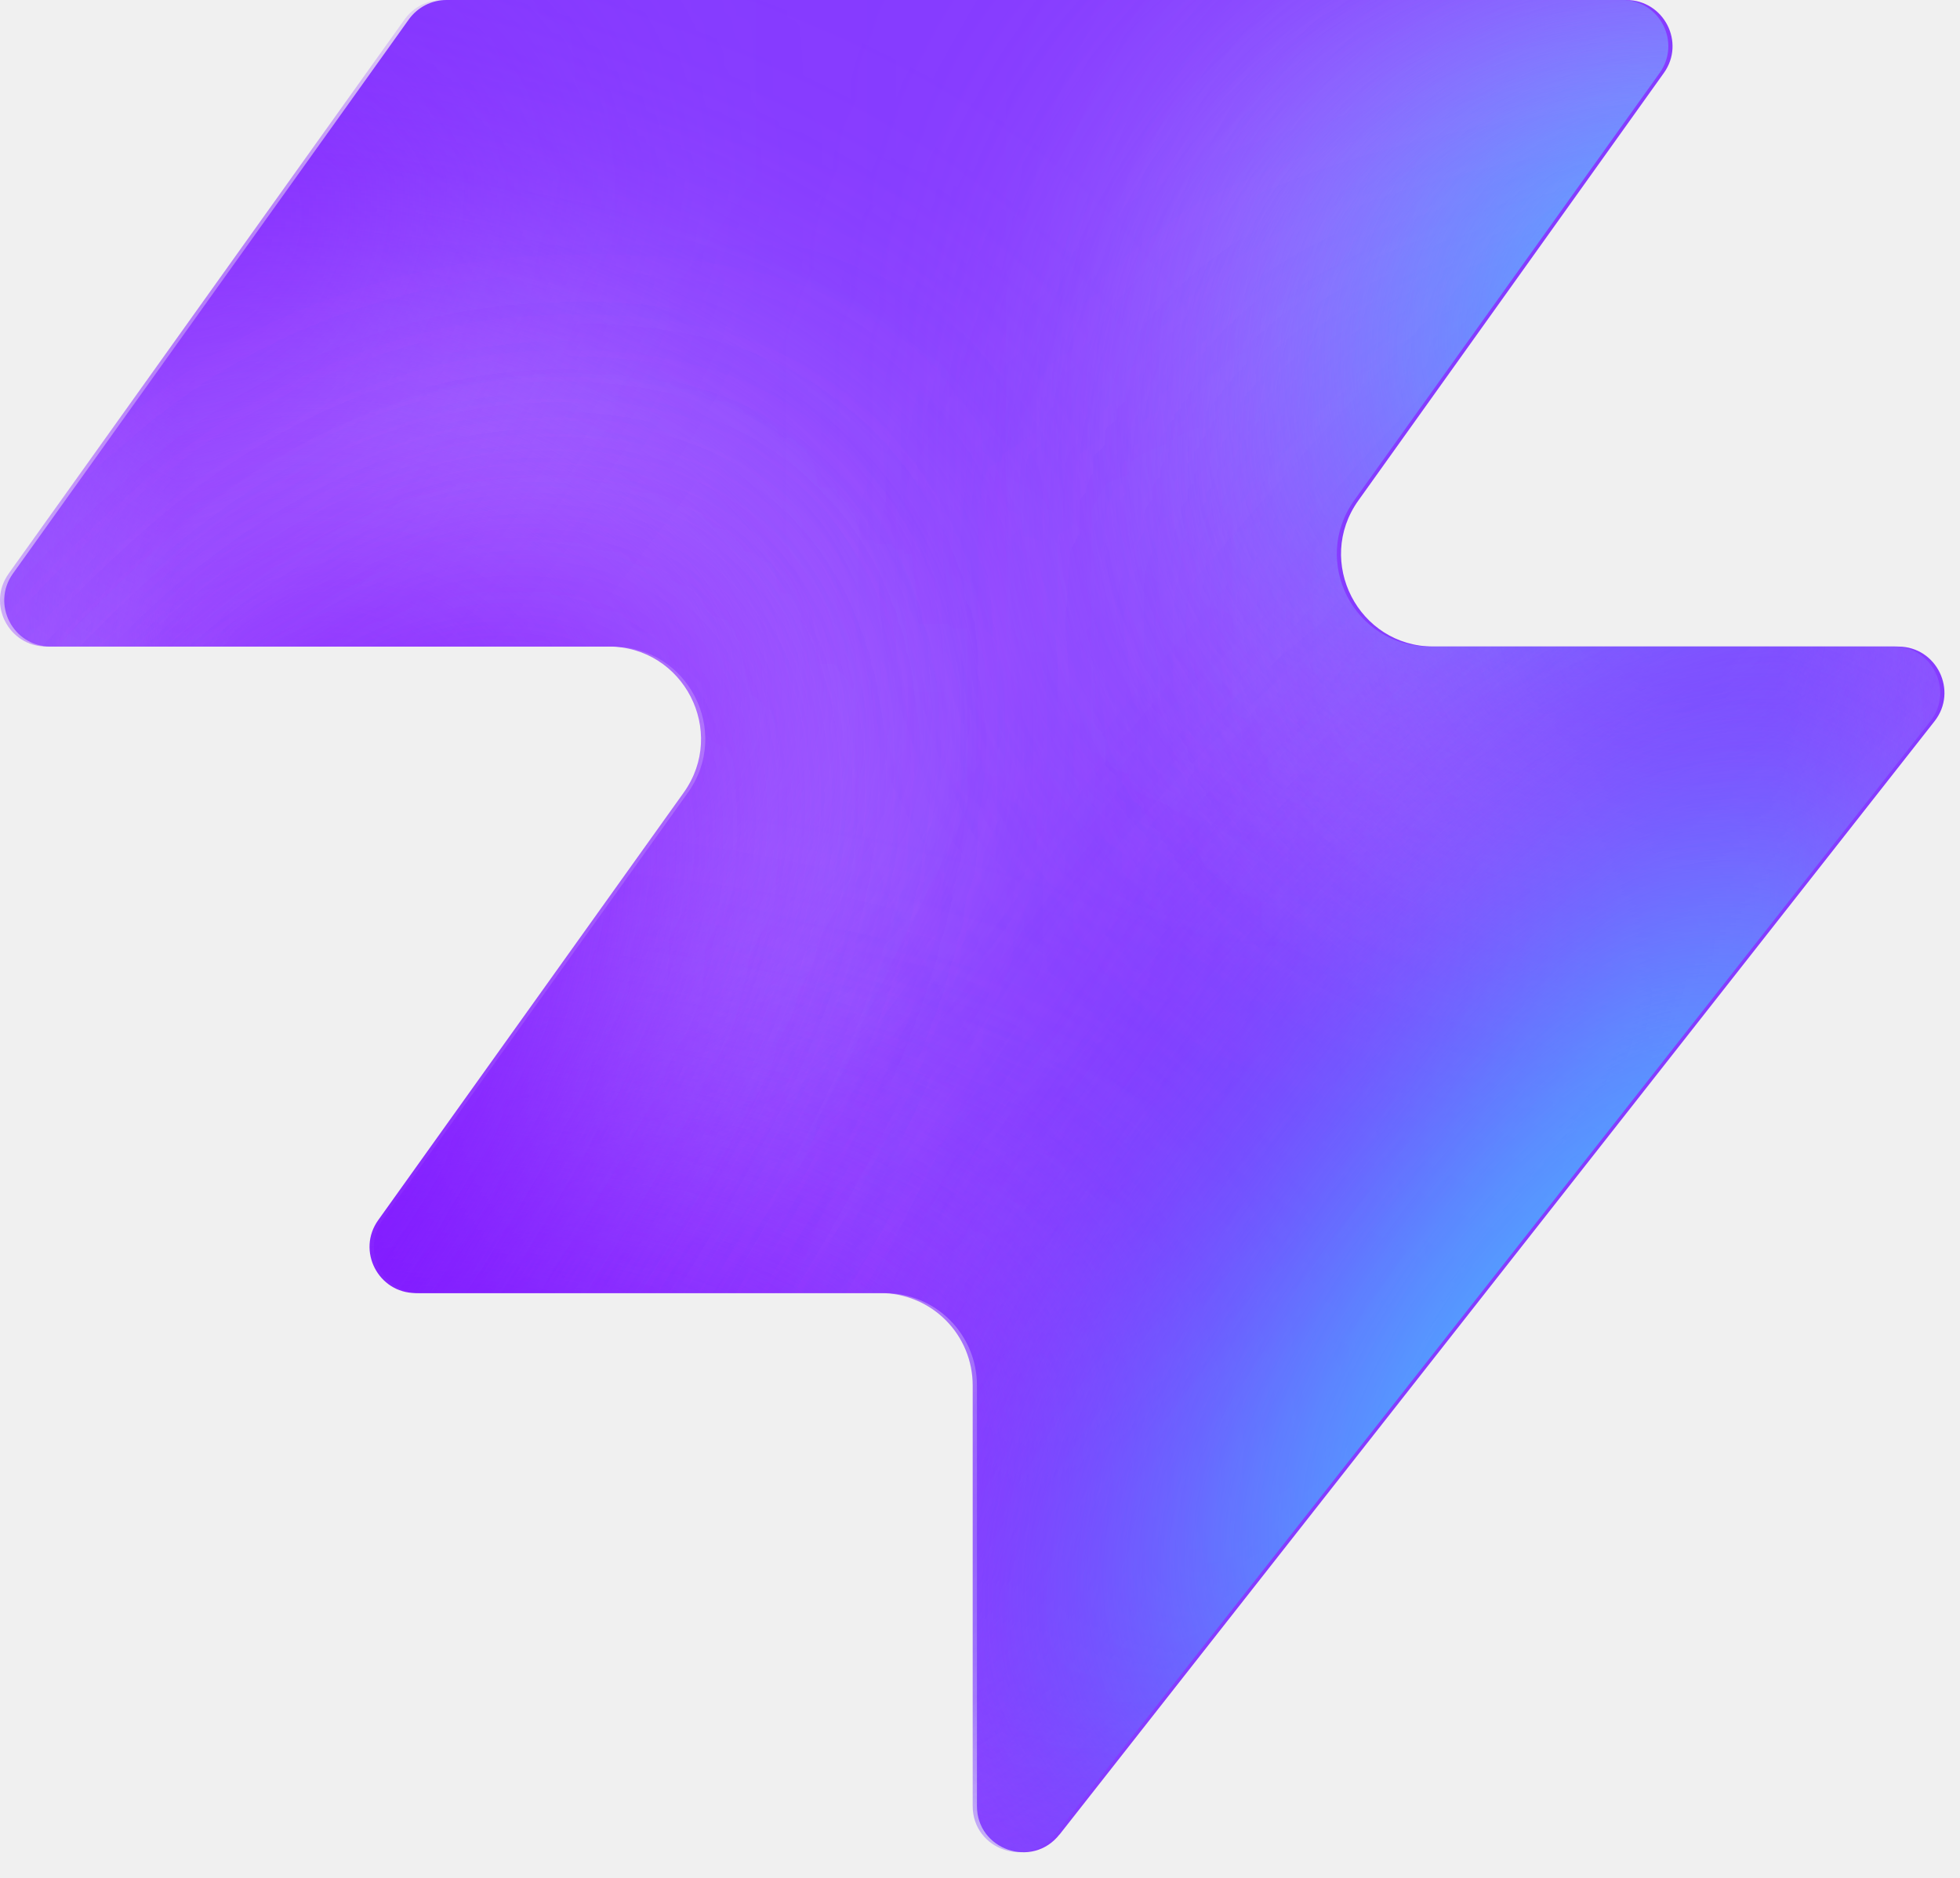
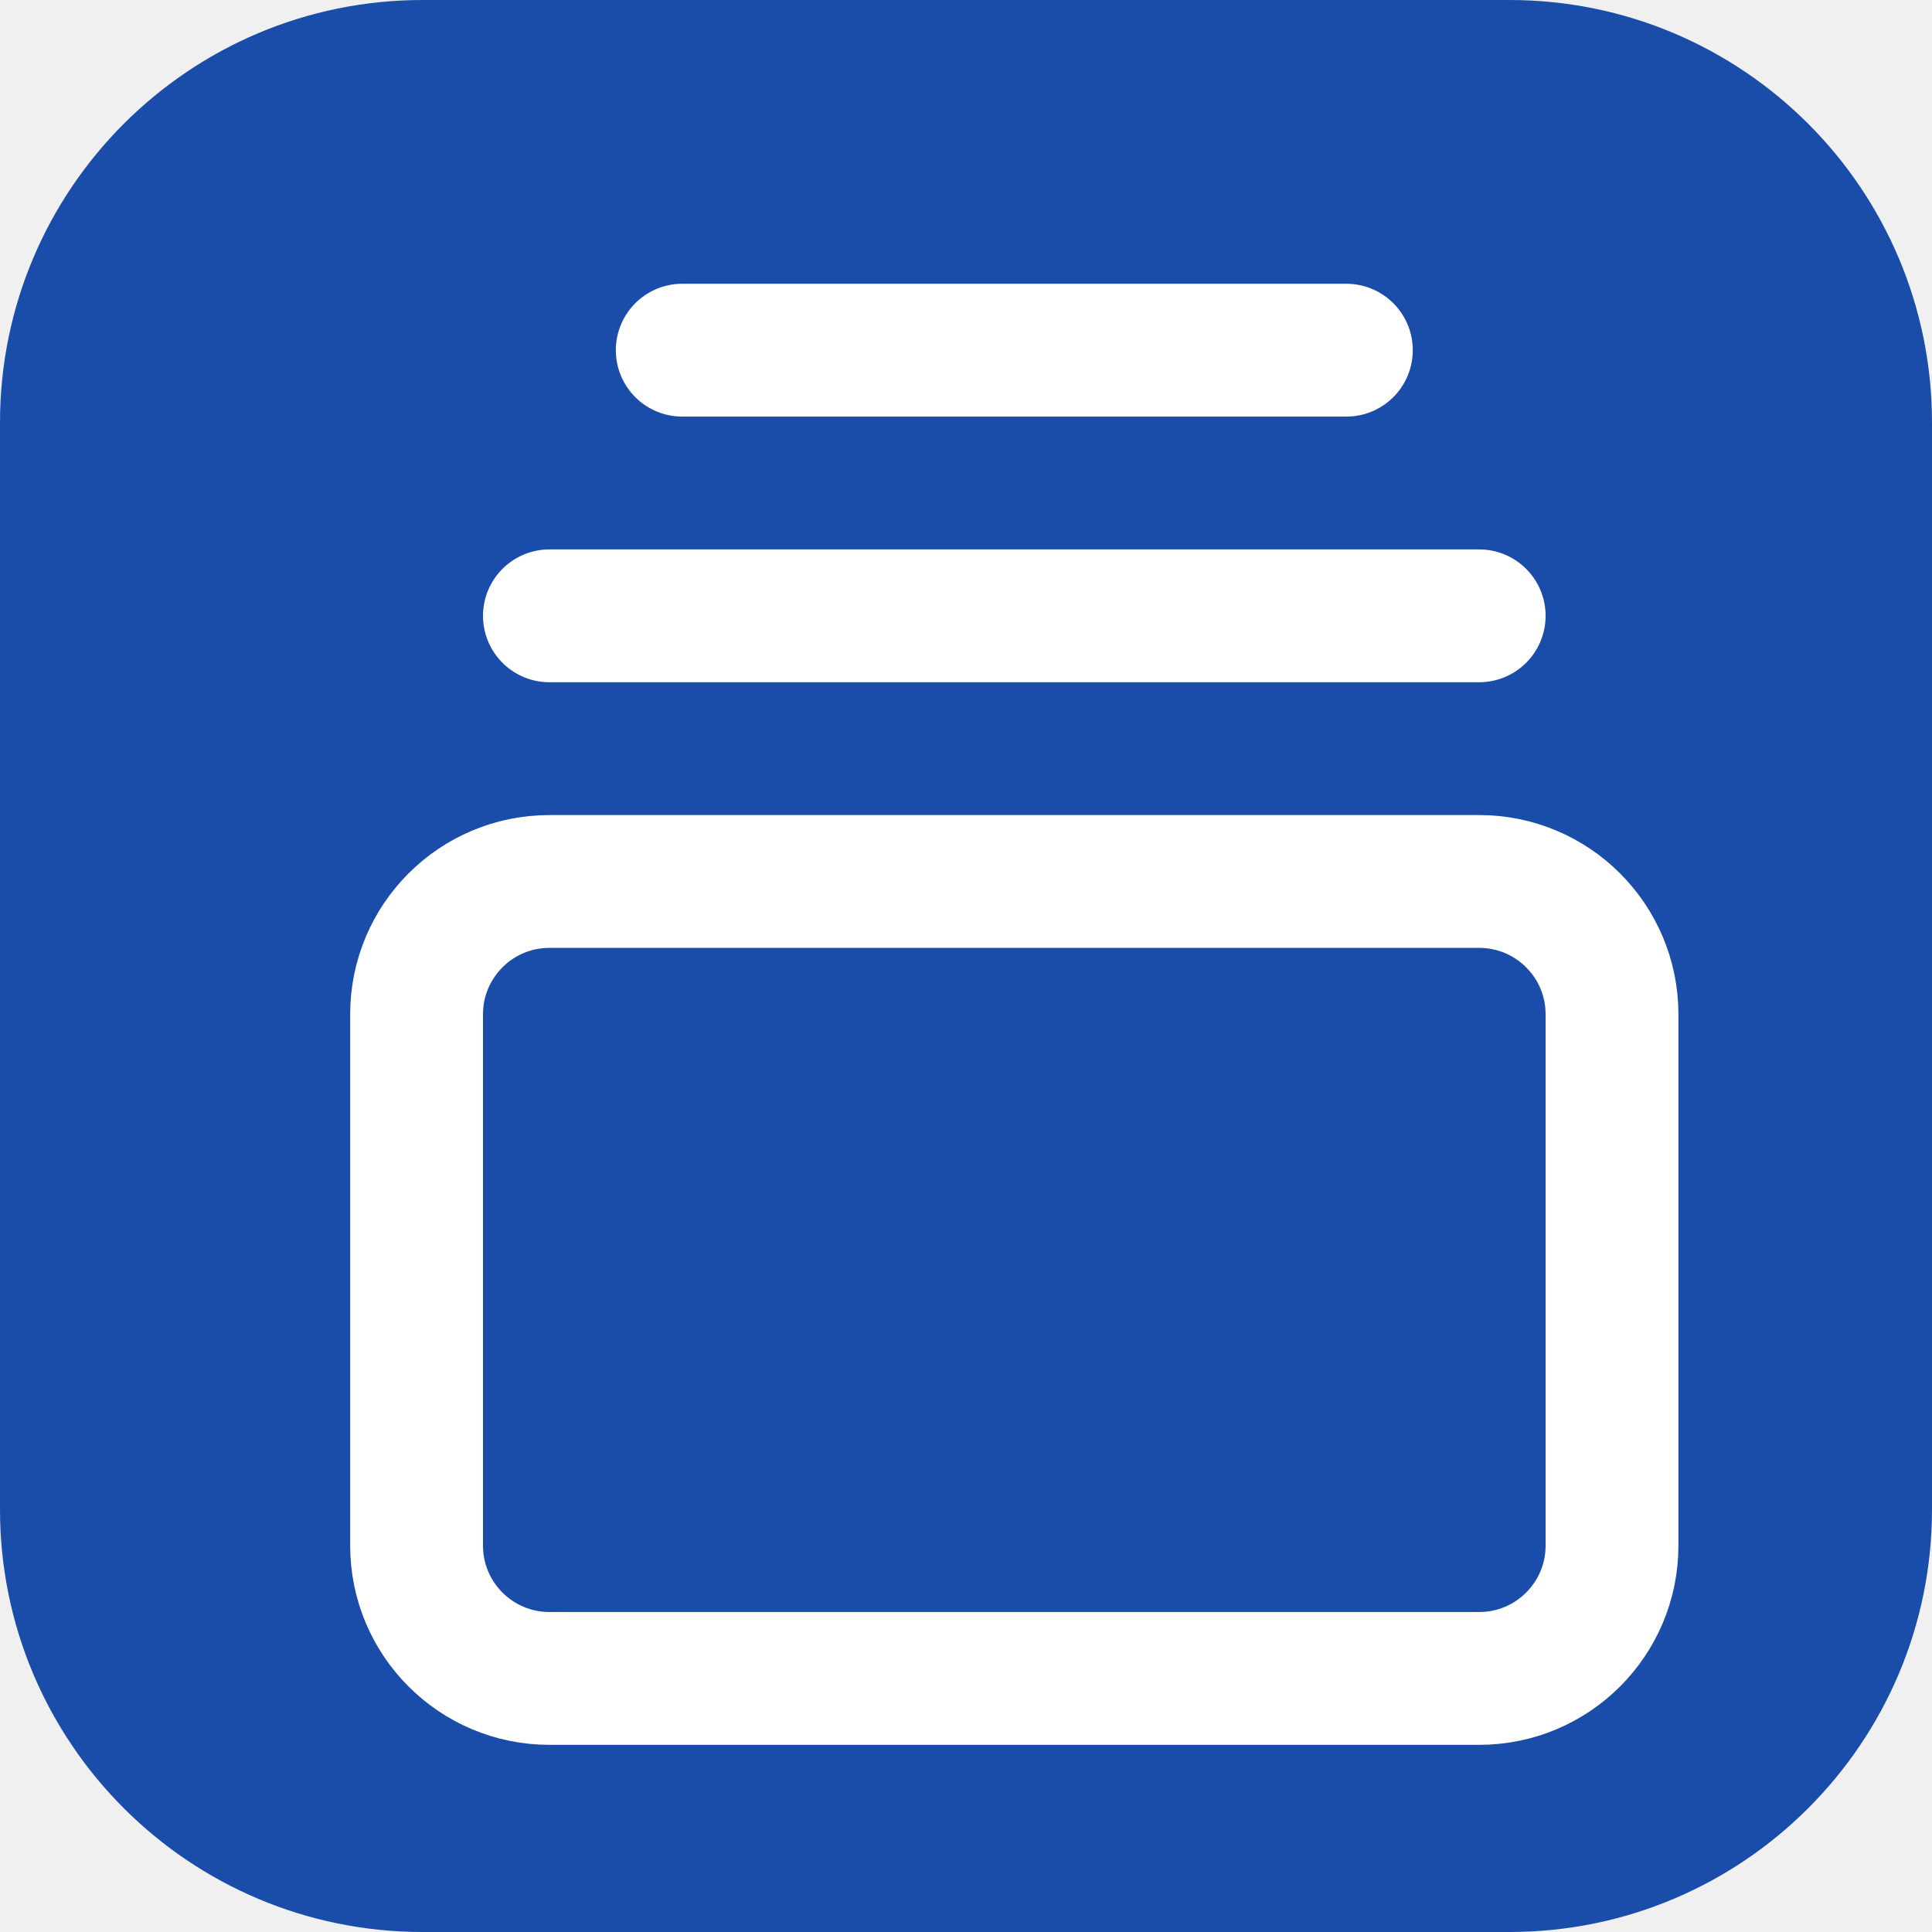
- <svg xmlns="http://www.w3.org/2000/svg" width="48" height="46" fill="none" viewBox="0 0 48 46">
-   <path fill="#863bff" d="M25.946 44.938c-.664.845-2.021.375-2.021-.698V33.937a2.26 2.26 0 0 0-2.262-2.262H10.287c-.92 0-1.456-1.04-.92-1.788l7.48-10.471c1.07-1.497 0-3.578-1.842-3.578H1.237c-.92 0-1.456-1.04-.92-1.788L10.013.474c.214-.297.556-.474.92-.474h28.894c.92 0 1.456 1.04.92 1.788l-7.48 10.471c-1.07 1.498 0 3.579 1.842 3.579h11.377c.943 0 1.473 1.088.89 1.83L25.947 44.94z" style="fill:#863bff;fill:color(display-p3 .525 .23 1);fill-opacity:1" />
-   <mask id="a" width="48" height="46" x="0" y="0" maskUnits="userSpaceOnUse" style="mask-type:alpha">
-     <path fill="#000" d="M25.842 44.938c-.664.844-2.021.375-2.021-.698V33.937a2.26 2.26 0 0 0-2.262-2.262H10.183c-.92 0-1.456-1.04-.92-1.788l7.48-10.471c1.07-1.498 0-3.579-1.842-3.579H1.133c-.92 0-1.456-1.04-.92-1.787L9.91.473c.214-.297.556-.474.92-.474h28.894c.92 0 1.456 1.04.92 1.788l-7.48 10.471c-1.07 1.498 0 3.578 1.842 3.578h11.377c.943 0 1.473 1.088.89 1.832L25.843 44.94z" style="fill:#000;fill-opacity:1" />
-   </mask>
-   <g mask="url(#a)">
-     <g filter="url(#b)">
-       <ellipse cx="5.508" cy="14.704" fill="#ede6ff" rx="5.508" ry="14.704" style="fill:#ede6ff;fill:color(display-p3 .927 .903 1);fill-opacity:1" transform="matrix(.00324 1 1 -.00324 -4.47 31.516)" />
-     </g>
-     <g filter="url(#c)">
-       <ellipse cx="10.399" cy="29.851" fill="#ede6ff" rx="10.399" ry="29.851" style="fill:#ede6ff;fill:color(display-p3 .927 .903 1);fill-opacity:1" transform="matrix(.00324 1 1 -.00324 -39.328 7.883)" />
-     </g>
-     <g filter="url(#d)">
-       <ellipse cx="5.508" cy="30.487" fill="#7e14ff" rx="5.508" ry="30.487" style="fill:#7e14ff;fill:color(display-p3 .492 .077 1);fill-opacity:1" transform="rotate(89.814 -25.913 -14.639)scale(1 -1)" />
-     </g>
-     <g filter="url(#e)">
-       <ellipse cx="5.508" cy="30.599" fill="#7e14ff" rx="5.508" ry="30.599" style="fill:#7e14ff;fill:color(display-p3 .492 .077 1);fill-opacity:1" transform="rotate(89.814 -32.644 -3.334)scale(1 -1)" />
-     </g>
-     <g filter="url(#f)">
-       <ellipse cx="5.508" cy="30.599" fill="#7e14ff" rx="5.508" ry="30.599" style="fill:#7e14ff;fill:color(display-p3 .492 .077 1);fill-opacity:1" transform="matrix(.00324 1 1 -.00324 -34.34 30.47)" />
-     </g>
-     <g filter="url(#g)">
-       <ellipse cx="14.072" cy="22.078" fill="#ede6ff" rx="14.072" ry="22.078" style="fill:#ede6ff;fill:color(display-p3 .927 .903 1);fill-opacity:1" transform="rotate(93.35 24.506 48.493)scale(-1 1)" />
-     </g>
-     <g filter="url(#h)">
-       <ellipse cx="3.47" cy="21.501" fill="#7e14ff" rx="3.47" ry="21.501" style="fill:#7e14ff;fill:color(display-p3 .492 .077 1);fill-opacity:1" transform="rotate(89.009 28.708 47.59)scale(-1 1)" />
-     </g>
-     <g filter="url(#i)">
-       <ellipse cx="3.47" cy="21.501" fill="#7e14ff" rx="3.47" ry="21.501" style="fill:#7e14ff;fill:color(display-p3 .492 .077 1);fill-opacity:1" transform="rotate(89.009 28.708 47.59)scale(-1 1)" />
-     </g>
-     <g filter="url(#j)">
-       <ellipse cx=".387" cy="8.972" fill="#7e14ff" rx="4.407" ry="29.108" style="fill:#7e14ff;fill:color(display-p3 .492 .077 1);fill-opacity:1" transform="rotate(39.51 .387 8.972)" />
-     </g>
-     <g filter="url(#k)">
-       <ellipse cx="47.523" cy="-6.092" fill="#7e14ff" rx="4.407" ry="29.108" style="fill:#7e14ff;fill:color(display-p3 .492 .077 1);fill-opacity:1" transform="rotate(37.892 47.523 -6.092)" />
-     </g>
-     <g filter="url(#l)">
-       <ellipse cx="41.412" cy="6.333" fill="#47bfff" rx="5.971" ry="9.665" style="fill:#47bfff;fill:color(display-p3 .28 .748 1);fill-opacity:1" transform="rotate(37.892 41.412 6.333)" />
-     </g>
-     <g filter="url(#m)">
-       <ellipse cx="-1.879" cy="38.332" fill="#7e14ff" rx="4.407" ry="29.108" style="fill:#7e14ff;fill:color(display-p3 .492 .077 1);fill-opacity:1" transform="rotate(37.892 -1.88 38.332)" />
-     </g>
-     <g filter="url(#n)">
-       <ellipse cx="-1.879" cy="38.332" fill="#7e14ff" rx="4.407" ry="29.108" style="fill:#7e14ff;fill:color(display-p3 .492 .077 1);fill-opacity:1" transform="rotate(37.892 -1.88 38.332)" />
-     </g>
-     <g filter="url(#o)">
-       <ellipse cx="35.651" cy="29.907" fill="#7e14ff" rx="4.407" ry="29.108" style="fill:#7e14ff;fill:color(display-p3 .492 .077 1);fill-opacity:1" transform="rotate(37.892 35.651 29.907)" />
-     </g>
-     <g filter="url(#p)">
-       <ellipse cx="38.418" cy="32.4" fill="#47bfff" rx="5.971" ry="15.297" style="fill:#47bfff;fill:color(display-p3 .28 .748 1);fill-opacity:1" transform="rotate(37.892 38.418 32.4)" />
-     </g>
+ <svg xmlns="http://www.w3.org/2000/svg" width="32" height="32" viewBox="0 0 32 32" fill="none">
+   <rect width="32" height="32" rx="7" fill="#1a4da9" />
+   <g transform="translate(3.6 3.6) scale(1.1)" stroke="#fff" stroke-width="2" stroke-linecap="round" stroke-linejoin="round">
+     <path d="M7 2h10" />
+     <path d="M5 6h14" />
+     <rect width="18" height="12" x="3" y="10" rx="2" />
  </g>
-   <defs>
-     <filter id="b" width="60.045" height="41.654" x="-19.77" y="16.149" color-interpolation-filters="sRGB" filterUnits="userSpaceOnUse">
-       <feFlood flood-opacity="0" result="BackgroundImageFix" />
-       <feBlend in="SourceGraphic" in2="BackgroundImageFix" result="shape" />
-       <feGaussianBlur result="effect1_foregroundBlur_2002_17158" stdDeviation="7.659" />
-     </filter>
-     <filter id="c" width="90.34" height="51.437" x="-54.613" y="-7.533" color-interpolation-filters="sRGB" filterUnits="userSpaceOnUse">
-       <feFlood flood-opacity="0" result="BackgroundImageFix" />
-       <feBlend in="SourceGraphic" in2="BackgroundImageFix" result="shape" />
-       <feGaussianBlur result="effect1_foregroundBlur_2002_17158" stdDeviation="7.659" />
-     </filter>
-     <filter id="d" width="79.355" height="29.4" x="-49.64" y="2.03" color-interpolation-filters="sRGB" filterUnits="userSpaceOnUse">
-       <feFlood flood-opacity="0" result="BackgroundImageFix" />
-       <feBlend in="SourceGraphic" in2="BackgroundImageFix" result="shape" />
-       <feGaussianBlur result="effect1_foregroundBlur_2002_17158" stdDeviation="4.596" />
-     </filter>
-     <filter id="e" width="79.579" height="29.4" x="-45.045" y="20.029" color-interpolation-filters="sRGB" filterUnits="userSpaceOnUse">
-       <feFlood flood-opacity="0" result="BackgroundImageFix" />
-       <feBlend in="SourceGraphic" in2="BackgroundImageFix" result="shape" />
-       <feGaussianBlur result="effect1_foregroundBlur_2002_17158" stdDeviation="4.596" />
-     </filter>
-     <filter id="f" width="79.579" height="29.4" x="-43.513" y="21.178" color-interpolation-filters="sRGB" filterUnits="userSpaceOnUse">
-       <feFlood flood-opacity="0" result="BackgroundImageFix" />
-       <feBlend in="SourceGraphic" in2="BackgroundImageFix" result="shape" />
-       <feGaussianBlur result="effect1_foregroundBlur_2002_17158" stdDeviation="4.596" />
-     </filter>
-     <filter id="g" width="74.749" height="58.852" x="15.756" y="-17.901" color-interpolation-filters="sRGB" filterUnits="userSpaceOnUse">
-       <feFlood flood-opacity="0" result="BackgroundImageFix" />
-       <feBlend in="SourceGraphic" in2="BackgroundImageFix" result="shape" />
-       <feGaussianBlur result="effect1_foregroundBlur_2002_17158" stdDeviation="7.659" />
-     </filter>
-     <filter id="h" width="61.377" height="25.362" x="23.548" y="2.284" color-interpolation-filters="sRGB" filterUnits="userSpaceOnUse">
-       <feFlood flood-opacity="0" result="BackgroundImageFix" />
-       <feBlend in="SourceGraphic" in2="BackgroundImageFix" result="shape" />
-       <feGaussianBlur result="effect1_foregroundBlur_2002_17158" stdDeviation="4.596" />
-     </filter>
-     <filter id="i" width="61.377" height="25.362" x="23.548" y="2.284" color-interpolation-filters="sRGB" filterUnits="userSpaceOnUse">
-       <feFlood flood-opacity="0" result="BackgroundImageFix" />
-       <feBlend in="SourceGraphic" in2="BackgroundImageFix" result="shape" />
-       <feGaussianBlur result="effect1_foregroundBlur_2002_17158" stdDeviation="4.596" />
-     </filter>
-     <filter id="j" width="56.045" height="63.649" x="-27.636" y="-22.853" color-interpolation-filters="sRGB" filterUnits="userSpaceOnUse">
-       <feFlood flood-opacity="0" result="BackgroundImageFix" />
-       <feBlend in="SourceGraphic" in2="BackgroundImageFix" result="shape" />
-       <feGaussianBlur result="effect1_foregroundBlur_2002_17158" stdDeviation="4.596" />
-     </filter>
-     <filter id="k" width="54.814" height="64.646" x="20.116" y="-38.415" color-interpolation-filters="sRGB" filterUnits="userSpaceOnUse">
-       <feFlood flood-opacity="0" result="BackgroundImageFix" />
-       <feBlend in="SourceGraphic" in2="BackgroundImageFix" result="shape" />
-       <feGaussianBlur result="effect1_foregroundBlur_2002_17158" stdDeviation="4.596" />
-     </filter>
-     <filter id="l" width="33.541" height="35.313" x="24.641" y="-11.323" color-interpolation-filters="sRGB" filterUnits="userSpaceOnUse">
-       <feFlood flood-opacity="0" result="BackgroundImageFix" />
-       <feBlend in="SourceGraphic" in2="BackgroundImageFix" result="shape" />
-       <feGaussianBlur result="effect1_foregroundBlur_2002_17158" stdDeviation="4.596" />
-     </filter>
-     <filter id="m" width="54.814" height="64.646" x="-29.286" y="6.009" color-interpolation-filters="sRGB" filterUnits="userSpaceOnUse">
-       <feFlood flood-opacity="0" result="BackgroundImageFix" />
-       <feBlend in="SourceGraphic" in2="BackgroundImageFix" result="shape" />
-       <feGaussianBlur result="effect1_foregroundBlur_2002_17158" stdDeviation="4.596" />
-     </filter>
-     <filter id="n" width="54.814" height="64.646" x="-29.286" y="6.009" color-interpolation-filters="sRGB" filterUnits="userSpaceOnUse">
-       <feFlood flood-opacity="0" result="BackgroundImageFix" />
-       <feBlend in="SourceGraphic" in2="BackgroundImageFix" result="shape" />
-       <feGaussianBlur result="effect1_foregroundBlur_2002_17158" stdDeviation="4.596" />
-     </filter>
-     <filter id="o" width="54.814" height="64.646" x="8.244" y="-2.416" color-interpolation-filters="sRGB" filterUnits="userSpaceOnUse">
-       <feFlood flood-opacity="0" result="BackgroundImageFix" />
-       <feBlend in="SourceGraphic" in2="BackgroundImageFix" result="shape" />
-       <feGaussianBlur result="effect1_foregroundBlur_2002_17158" stdDeviation="4.596" />
-     </filter>
-     <filter id="p" width="39.409" height="43.623" x="18.713" y="10.588" color-interpolation-filters="sRGB" filterUnits="userSpaceOnUse">
-       <feFlood flood-opacity="0" result="BackgroundImageFix" />
-       <feBlend in="SourceGraphic" in2="BackgroundImageFix" result="shape" />
-       <feGaussianBlur result="effect1_foregroundBlur_2002_17158" stdDeviation="4.596" />
-     </filter>
-   </defs>
</svg>
